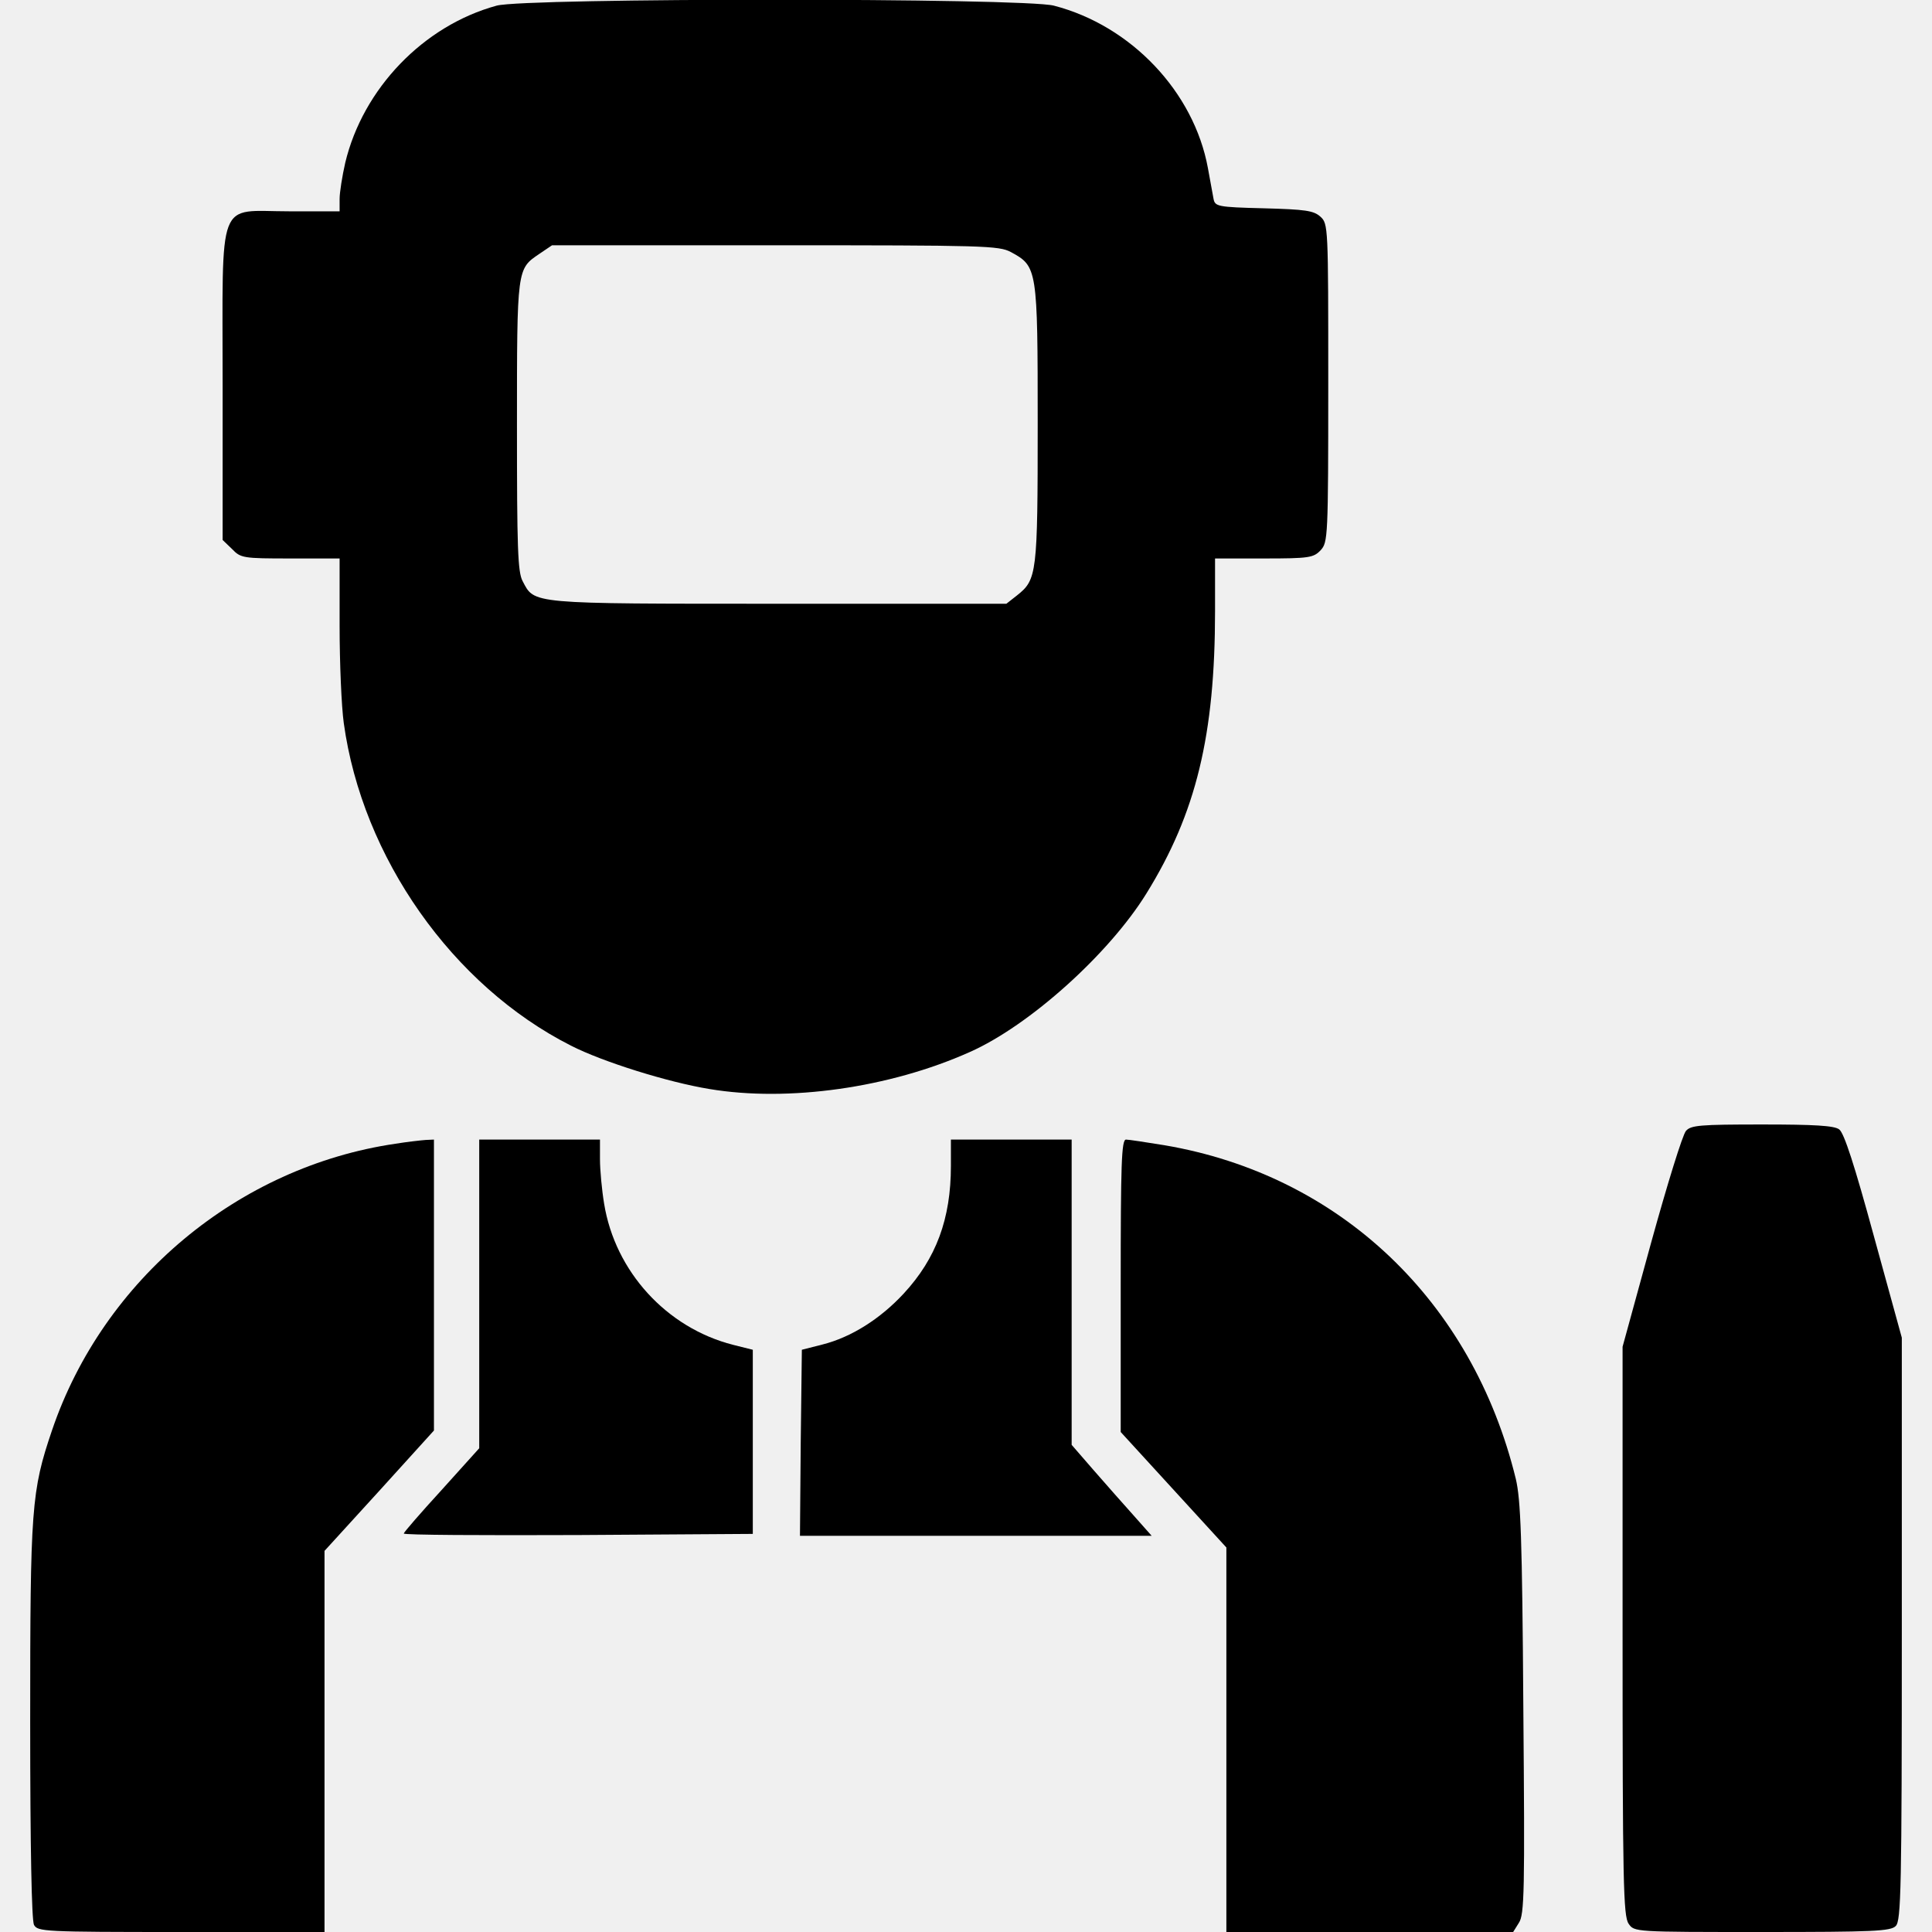
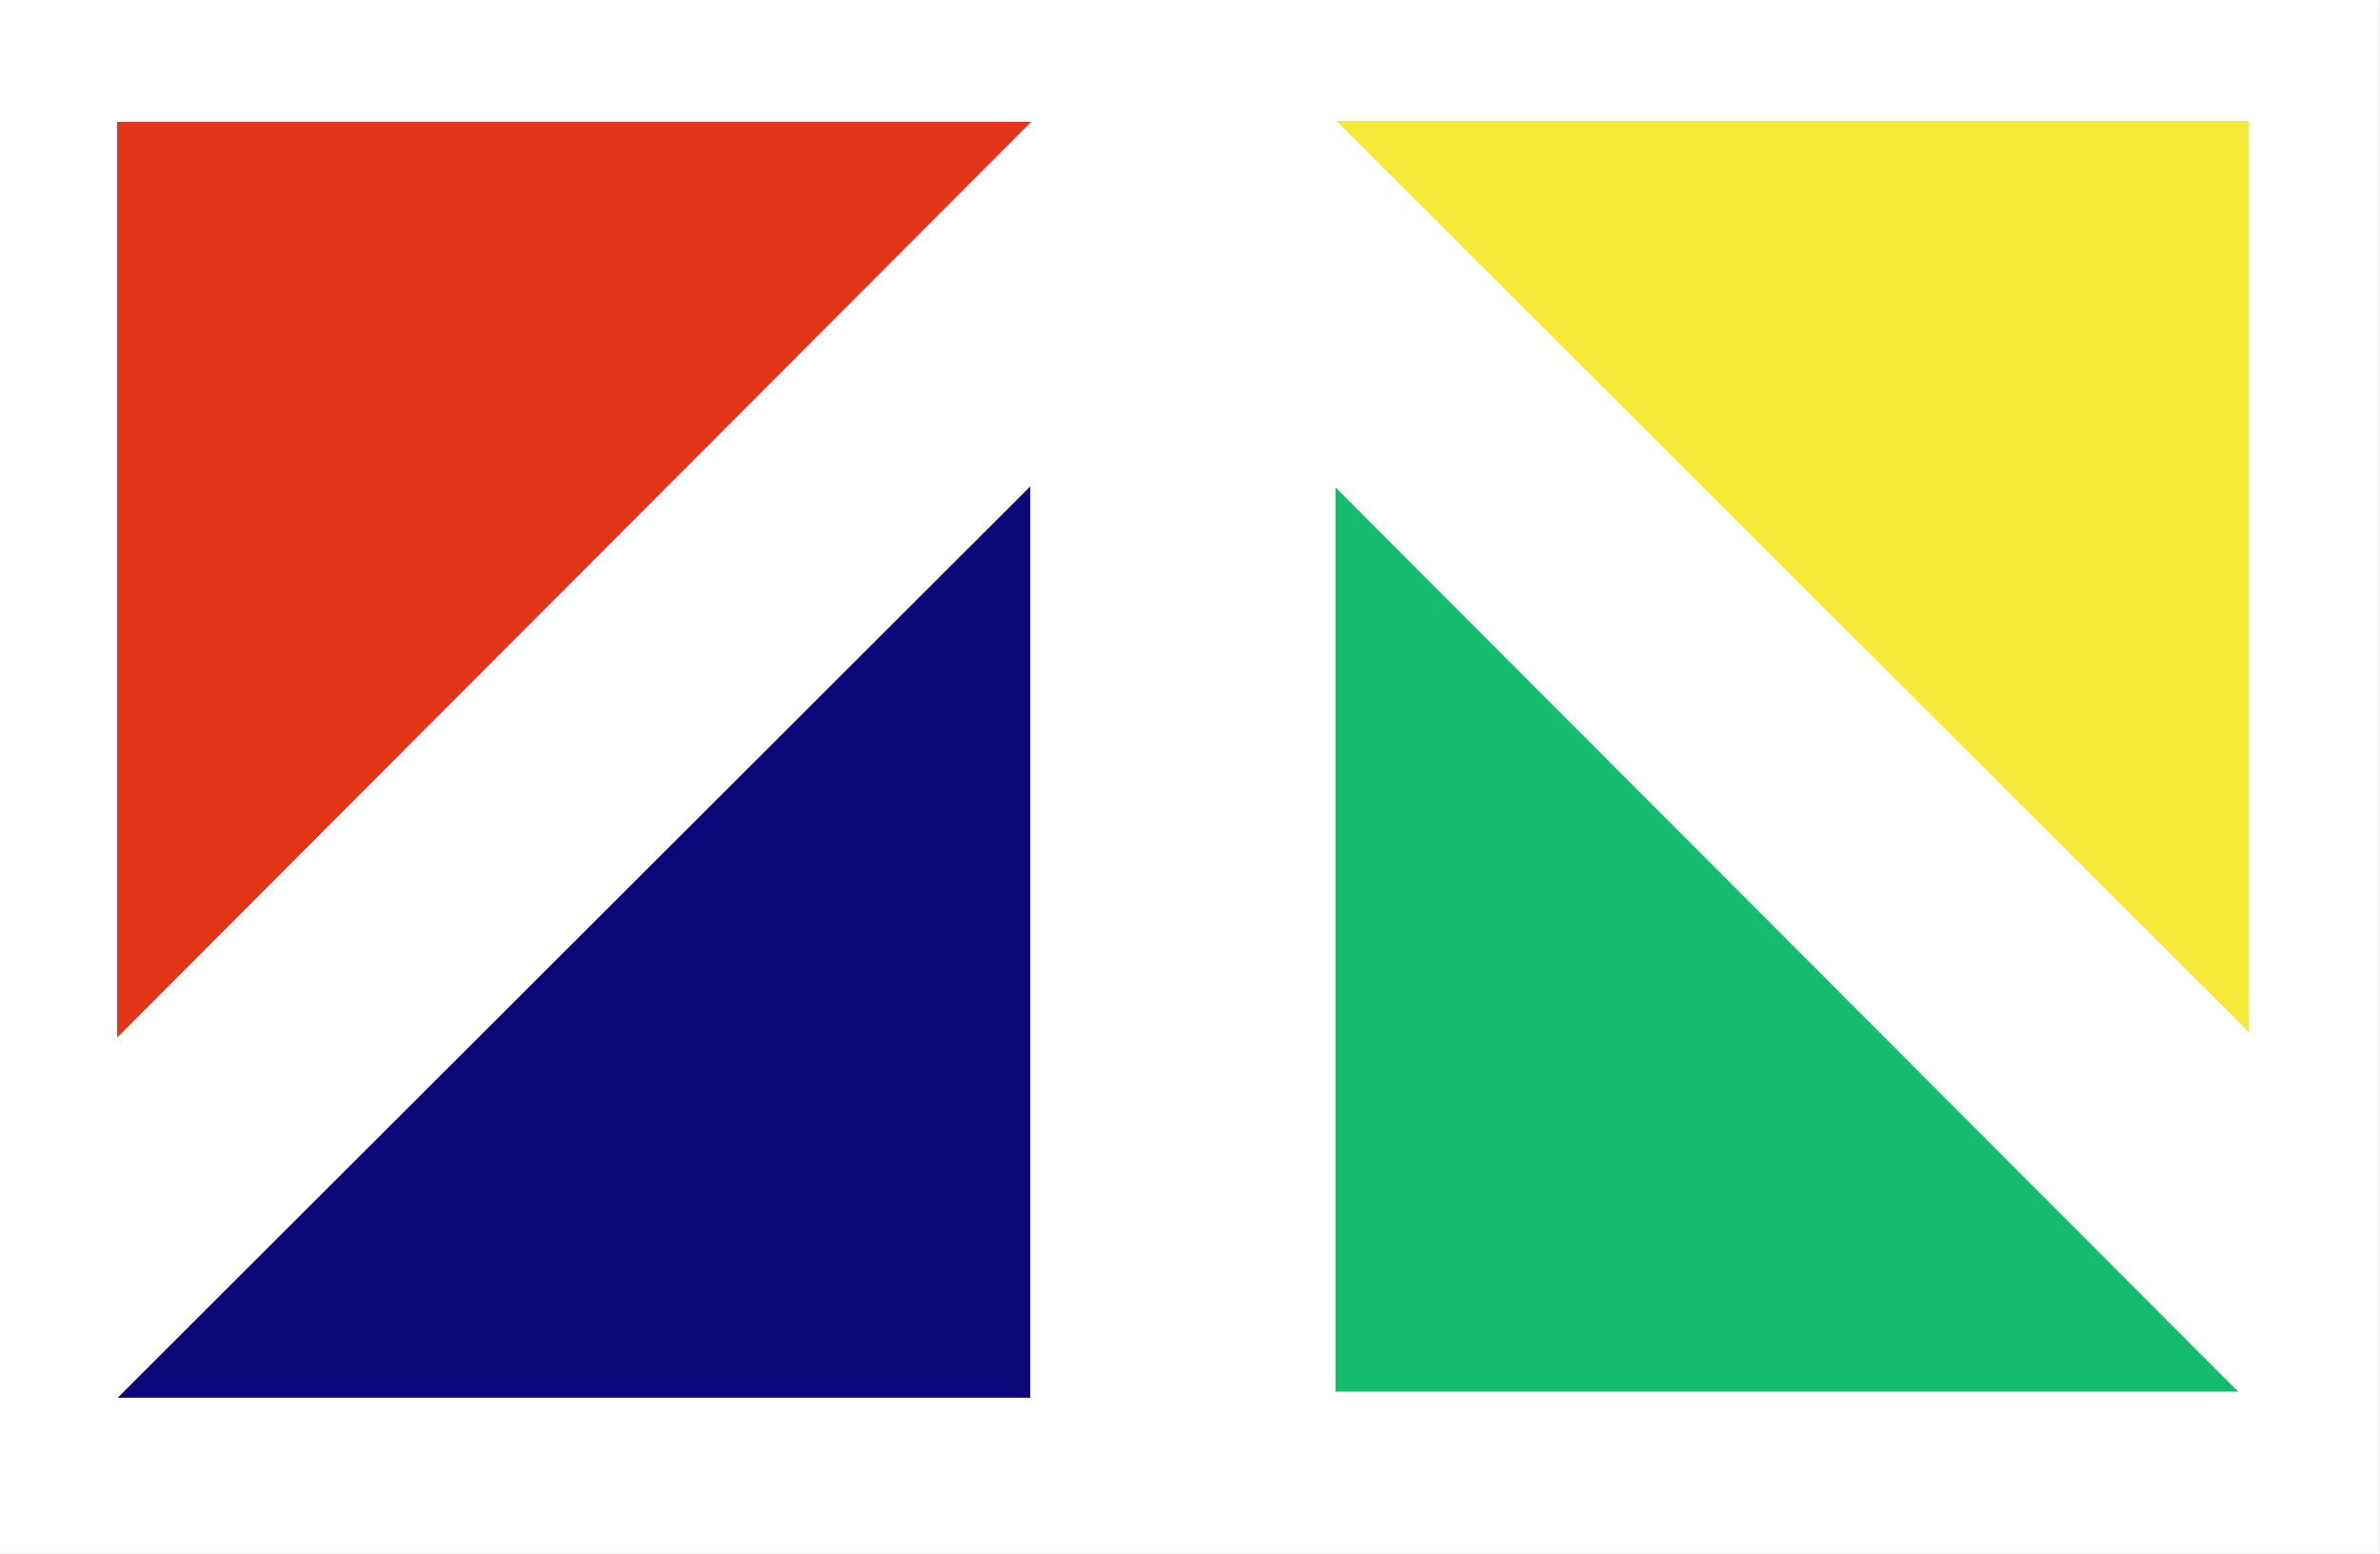
- <svg xmlns="http://www.w3.org/2000/svg" version="1.0" width="512pt" height="512pt" viewBox="0 0 512 512" preserveAspectRatio="xMidYMid meet">
-   <g transform="translate(0,512) scale(0.1,-0.1)" fill="#000000" stroke="none">
-     <path d="M1316 5105 c-194 -53 -354 -220 -401 -416 -8 -35 -15 -79 -15 -96 l0 -33 -134 0 c-193 0 -176 46 -176 -462 l0 -409 25 -24 c23 -24 29 -25 155 -25 l130 0 0 -179 c0 -99 5 -214 11 -257 49 -356 288 -696 602 -855 84 -43 257 -97 367 -115 209 -35 478 3 690 98 158 70 369 260 468 420 132 213 182 420 182 749 l0 139 130 0 c120 0 131 2 150 22 19 21 20 33 20 443 0 416 0 422 -21 441 -18 16 -40 19 -150 22 -123 3 -129 5 -133 25 -2 12 -9 49 -15 82 -37 201 -203 377 -408 430 -80 21 -1401 21 -1477 0z m1363 -653 c70 -38 71 -43 71 -455 0 -399 -2 -413 -55 -455 l-28 -22 -604 0 c-663 0 -646 -1 -678 60 -13 24 -15 89 -15 412 0 418 0 415 59 455 l34 23 591 0 c554 0 593 -1 625 -18z" />
-     <path d="M4468 2123 c-9 -10 -50 -143 -92 -295 l-76 -277 0 -753 c0 -666 2 -756 16 -776 15 -22 15 -22 354 -22 294 0 341 2 354 16 14 14 16 99 16 787 l0 772 -74 269 c-51 187 -79 274 -92 283 -13 10 -66 13 -204 13 -165 0 -189 -2 -202 -17z" />
-     <path d="M1048 2089 c-416 -61 -774 -359 -910 -759 -55 -162 -58 -205 -58 -772 0 -339 4 -526 10 -539 10 -18 25 -19 390 -19 l380 0 0 505 0 505 145 159 145 160 0 385 0 386 -22 -1 c-13 -1 -49 -5 -80 -10z" />
-     <path d="M1270 1691 l0 -409 -100 -111 c-55 -60 -100 -112 -100 -115 0 -4 208 -5 463 -4 l462 3 0 244 0 244 -52 13 c-177 45 -313 195 -342 374 -6 36 -11 89 -11 118 l0 52 -160 0 -160 0 0 -409z" />
-     <path d="M2520 2030 c0 -140 -39 -245 -125 -338 -63 -68 -140 -116 -215 -135 l-55 -14 -3 -247 -2 -246 466 0 466 0 -47 53 c-25 28 -73 82 -106 120 l-59 68 0 404 0 405 -160 0 -160 0 0 -70z" />
-     <path d="M2970 1712 l0 -387 140 -153 140 -153 0 -509 0 -510 380 0 380 0 15 24 c15 22 16 84 12 568 -3 455 -7 554 -20 609 -115 471 -466 805 -931 884 -49 8 -95 15 -102 15 -12 0 -14 -66 -14 -388z" />
+ <svg xmlns="http://www.w3.org/2000/svg" width="1655" zoomAndPan="magnify" viewBox="0 0 1241.25 810" height="1080" preserveAspectRatio="xMidYMid meet" version="1.0">
+   <defs>
+     <clipPath id="0377f89bee">
+       <path d="M 0 0.246 L 1240.5 0.246 L 1240.5 809.754 L 0 809.754 Z M 0 0.246 " clip-rule="nonzero" />
+     </clipPath>
+     <clipPath id="088e4ff75f">
+       <path d="M 453.434 205.973 L 1001.992 205.973 L 1001.992 543.82 L 453.434 543.82 Z M 453.434 205.973 " clip-rule="nonzero" />
+     </clipPath>
+     <clipPath id="b0b0811842">
+       <path d="M 61.082 63.059 L 537.793 63.059 L 537.793 542 L 61.082 542 Z M 61.082 63.059 " clip-rule="nonzero" />
+     </clipPath>
+     <clipPath id="cf134b481e">
+       <path d="M 696.68 63.008 L 1173 63.008 L 1173 538.223 L 696.68 538.223 Z M 696.68 63.008 " clip-rule="nonzero" />
+     </clipPath>
+     <clipPath id="862c42f5e6">
+       <path d="M 696.5 254 L 1167.215 254 L 1167.215 725.855 L 696.5 725.855 Z M 696.5 254 " clip-rule="nonzero" />
+     </clipPath>
+     <clipPath id="be96e19292">
+       <path d="M 61.086 253.637 L 537.797 253.637 L 537.797 728.801 L 61.086 728.801 Z M 61.086 253.637 " clip-rule="nonzero" />
+     </clipPath>
+   </defs>
+   <g clip-path="url(#0377f89bee)">
+     <path fill="#ffffff" d="M 0 0.246 L 1240.5 0.246 L 1240.5 809.754 L 0 809.754 Z M 0 0.246 " fill-opacity="1" fill-rule="nonzero" />
+     <path fill="#ffffff" d="M 0 0.246 L 1240.5 0.246 L 1240.5 809.754 L 0 809.754 Z M 0 0.246 " fill-opacity="1" fill-rule="nonzero" />
+   </g>
+   <g clip-path="url(#088e4ff75f)">
+     <path fill="#ffffff" d="M 453.434 205.973 L 1002.434 205.973 L 1002.434 543.82 L 453.434 543.82 Z M 453.434 205.973 " fill-opacity="1" fill-rule="nonzero" />
+   </g>
+   <g clip-path="url(#b0b0811842)">
+     <path fill="#e23419" d="M 60.895 541.207 L 60.895 63.543 L 537.793 63.543 Z M 60.895 541.207 " fill-opacity="1" fill-rule="nonzero" />
+   </g>
+   <g clip-path="url(#cf134b481e)">
+     <path fill="#f7e937" d="M 696.977 63.055 L 1172.906 63.055 L 1172.906 538.223 Z M 696.977 63.055 " fill-opacity="1" fill-rule="nonzero" />
+   </g>
+   <g clip-path="url(#862c42f5e6)">
+     <path fill="#15bc6b" d="M 696.488 254.117 L 696.488 725.602 L 1167.215 725.602 Z M 696.488 254.117 " fill-opacity="1" fill-rule="nonzero" />
+   </g>
+   <g clip-path="url(#be96e19292)">
+     <path fill="#0b067a" d="M 61.383 728.801 L 537.312 728.801 L 537.312 253.637 Z M 61.383 728.801 " fill-opacity="1" fill-rule="nonzero" />
  </g>
</svg>
